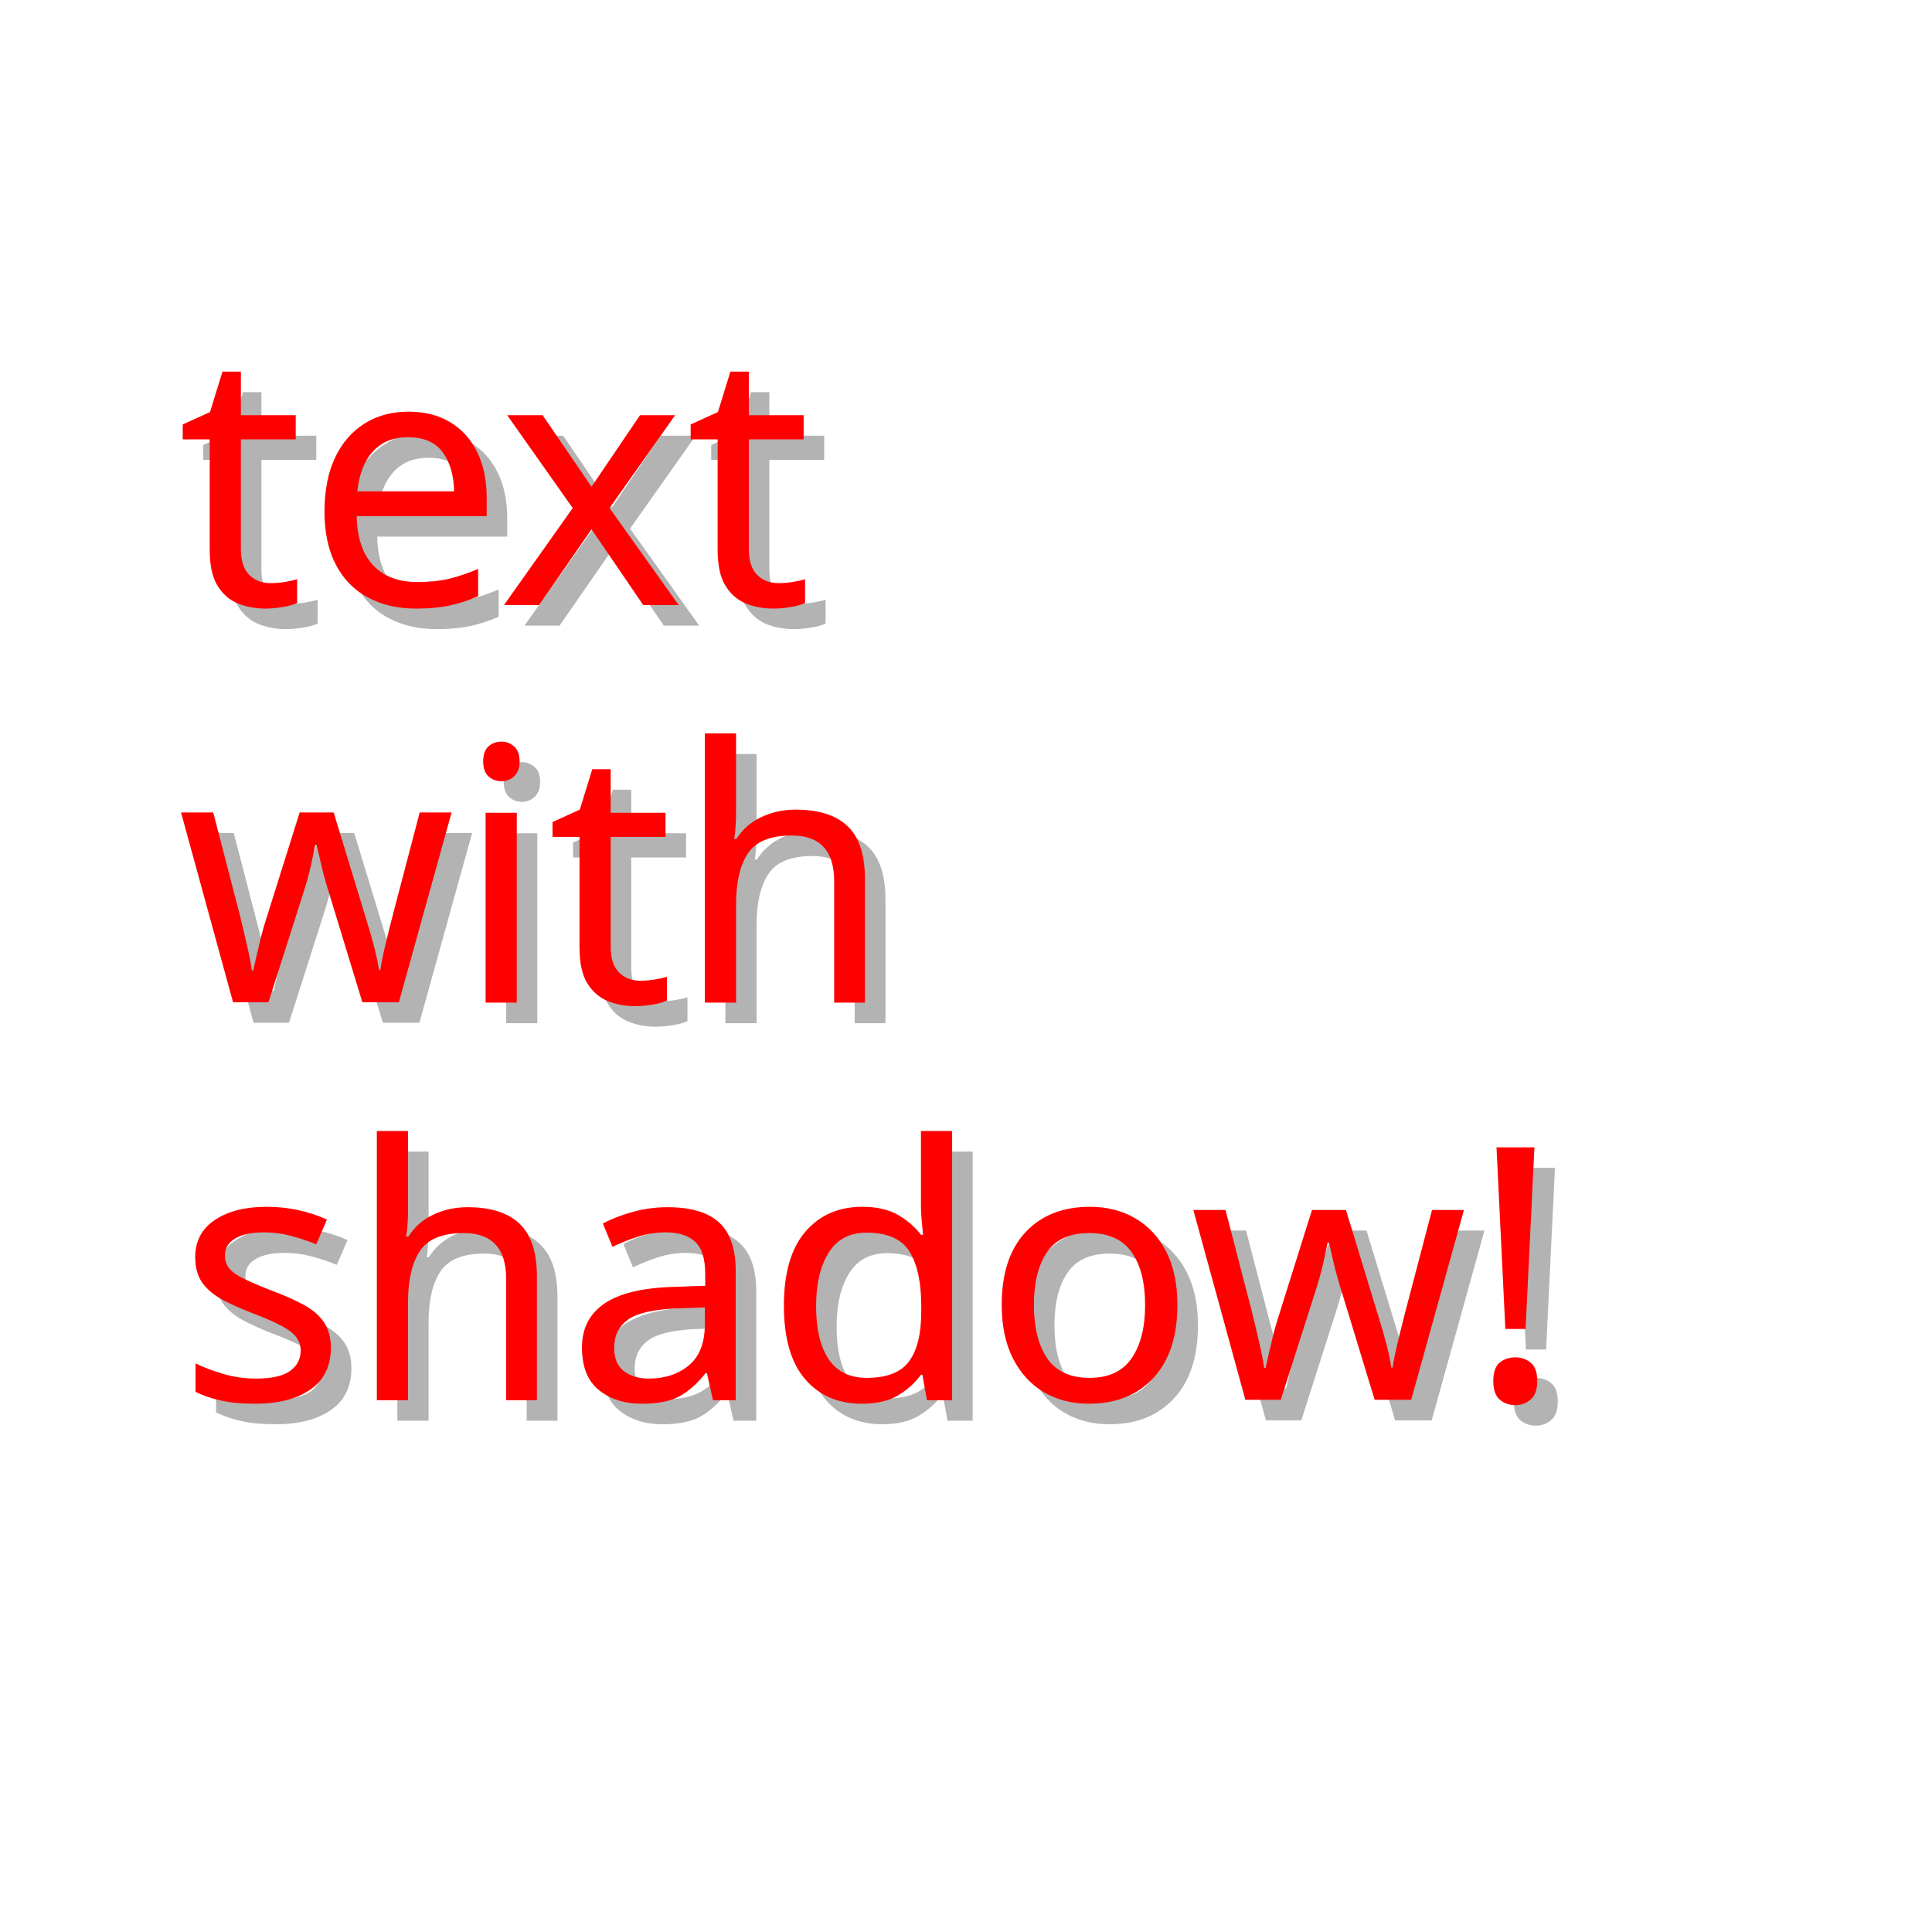
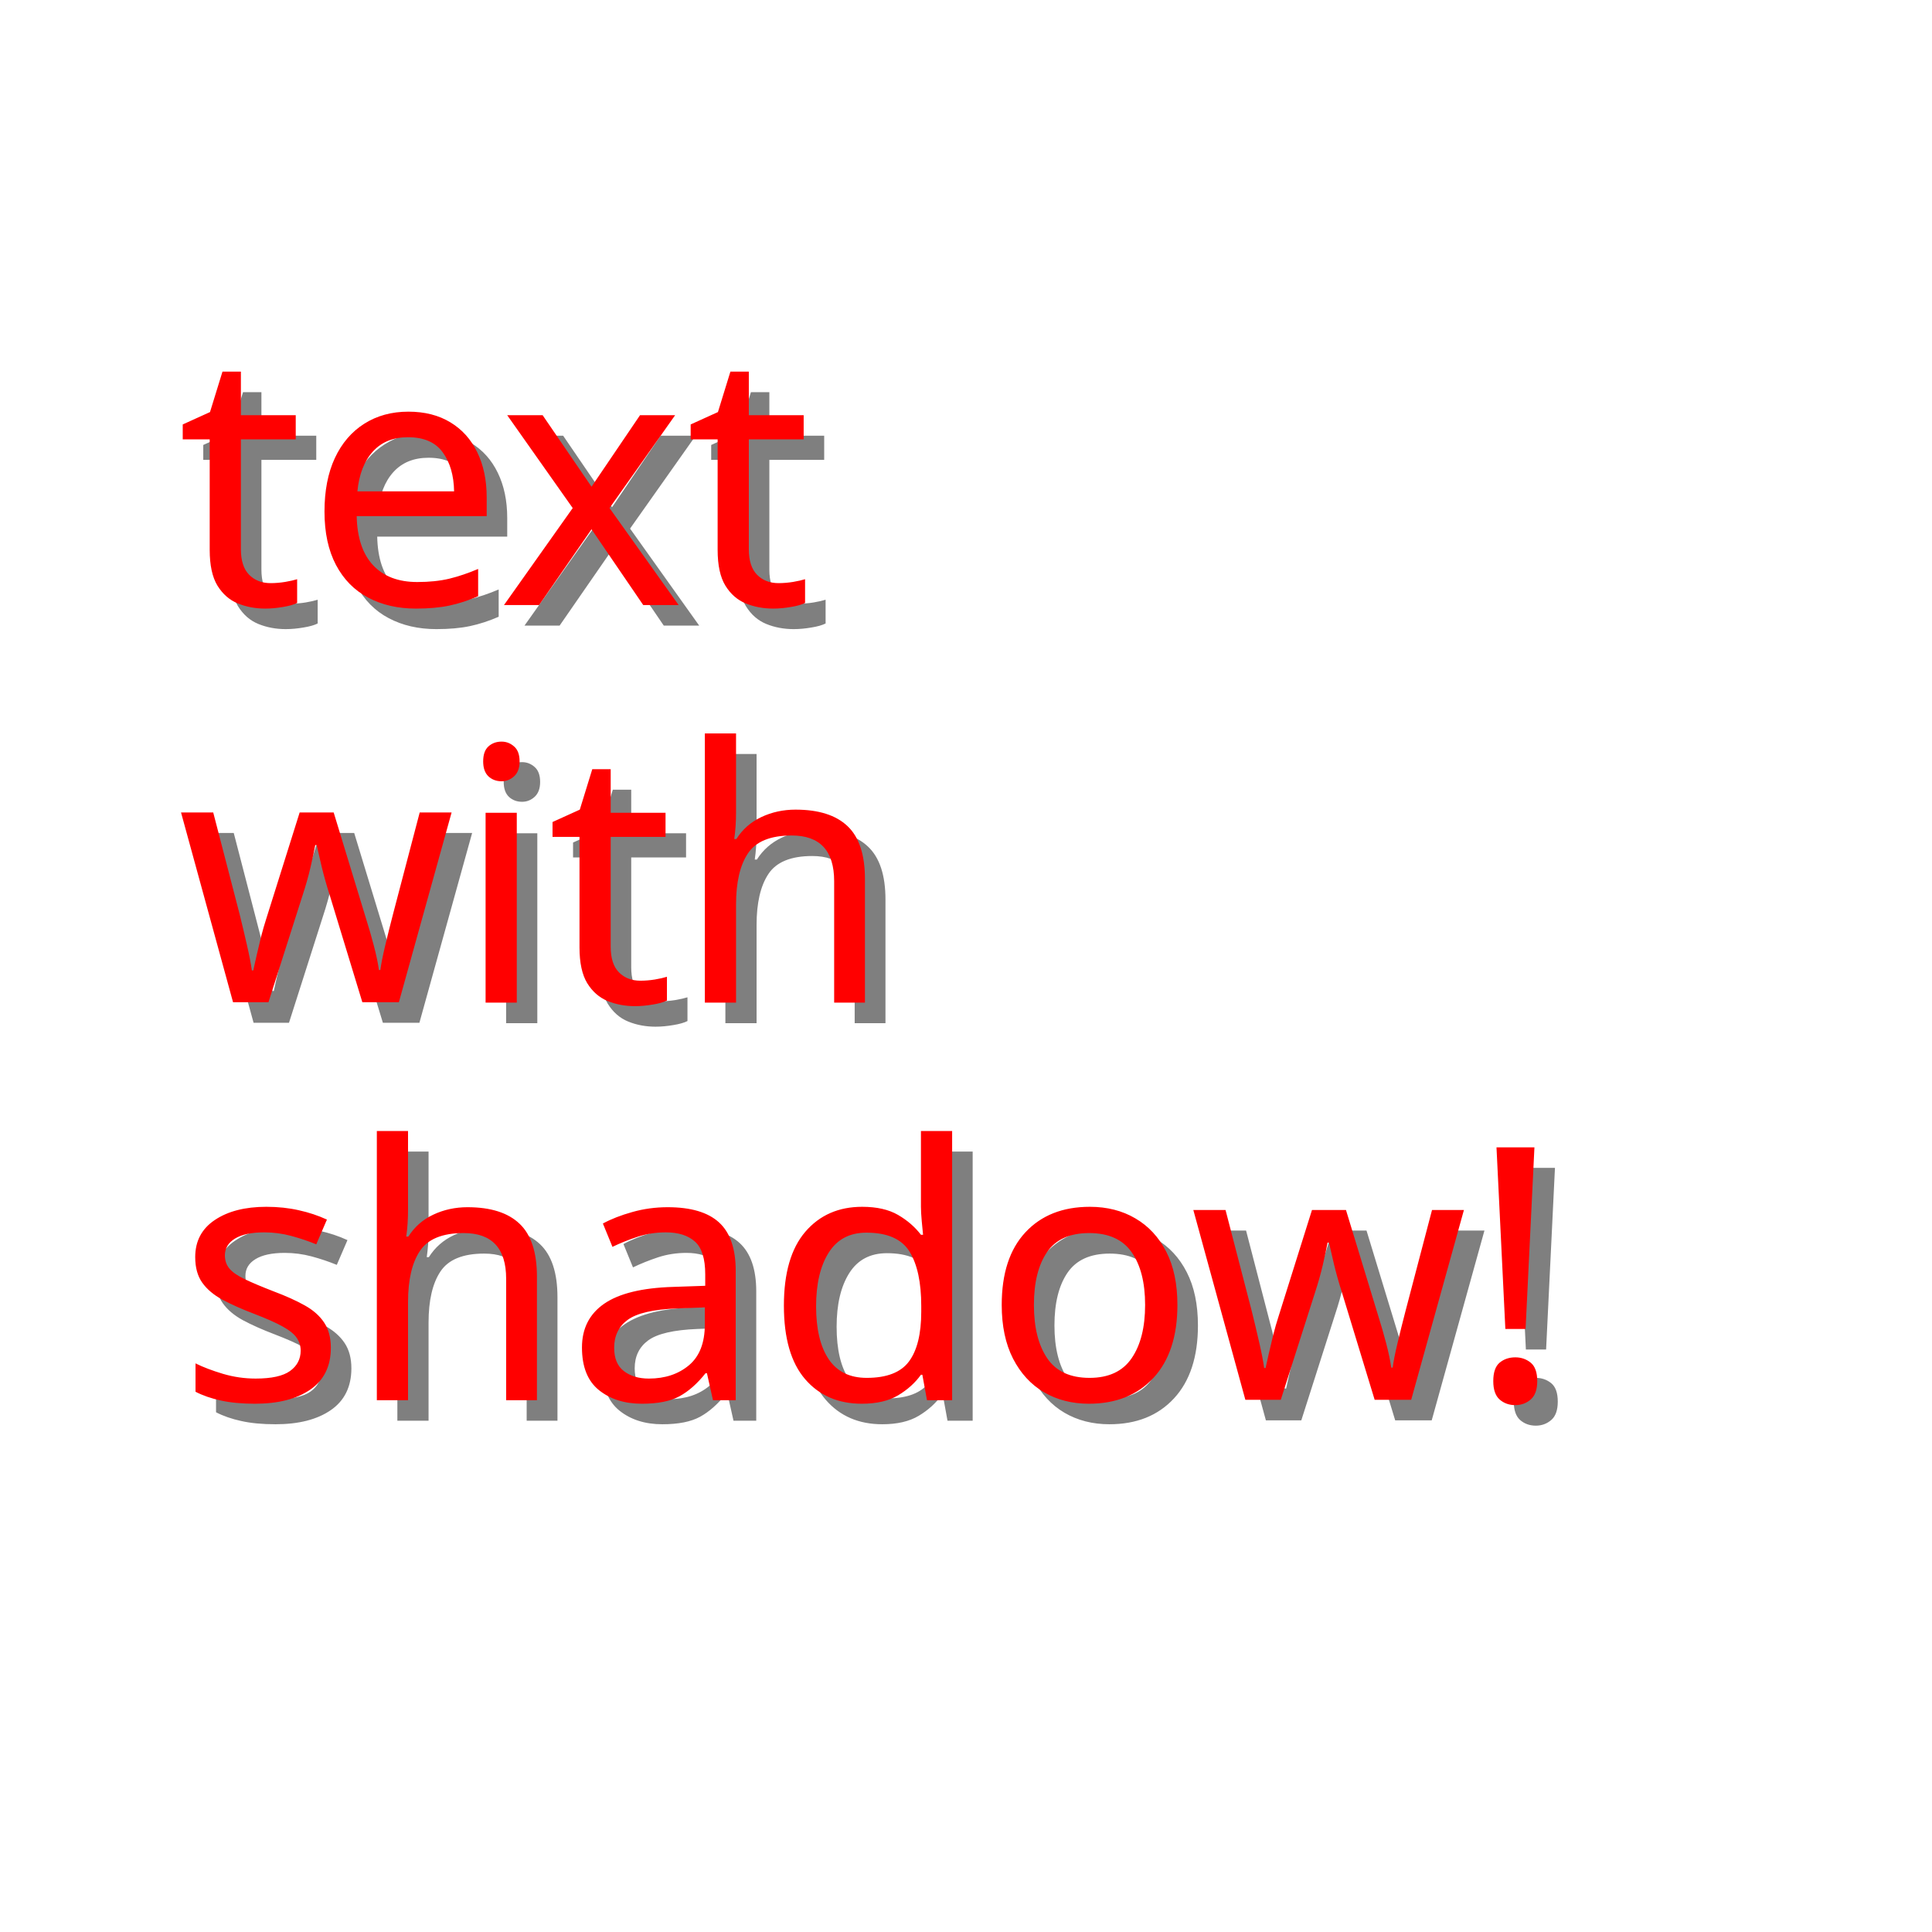
<svg xmlns="http://www.w3.org/2000/svg" version="1.1" width="300" height="300" xml:space="preserve">
  <defs>
    <style type="text/css">@font-face {font-family: Delicious; src: url('Delicious.otf')}</style>
  </defs>
  <g transform="translate(120 120)">
    <text font-family="'Delicious'" font-size="55" font-weight="100" style="stroke: none; stroke-width: 1; fill: red; opacity: 1;" transform="translate(-92.5 -87.78)">
-       <tspan x="3.189" y="64.924" fill="rgba(0,0,0,0.3)">text</tspan>
-       <tspan x="3.189" dy="61.735" fill="rgba(0,0,0,0.3)">with</tspan>
-       <tspan x="3.189" dy="61.735" fill="rgba(0,0,0,0.3)">shadow!</tspan>
+       <tspan x="3.189" y="64.924" fill="rgb(0,0,0)" fill-opacity="0.5">text</tspan>
+       <tspan x="3.189" dy="61.735" fill="rgb(0,0,0)" fill-opacity="0.5">with</tspan>
+       <tspan x="3.189" dy="61.735" fill="rgb(0,0,0)" fill-opacity="0.5">shadow!</tspan>
      <tspan x="0" y="61.735">text</tspan>
      <tspan x="0" dy="61.735">with</tspan>
      <tspan x="0" dy="61.735">shadow!</tspan>
    </text>
  </g>
</svg>
